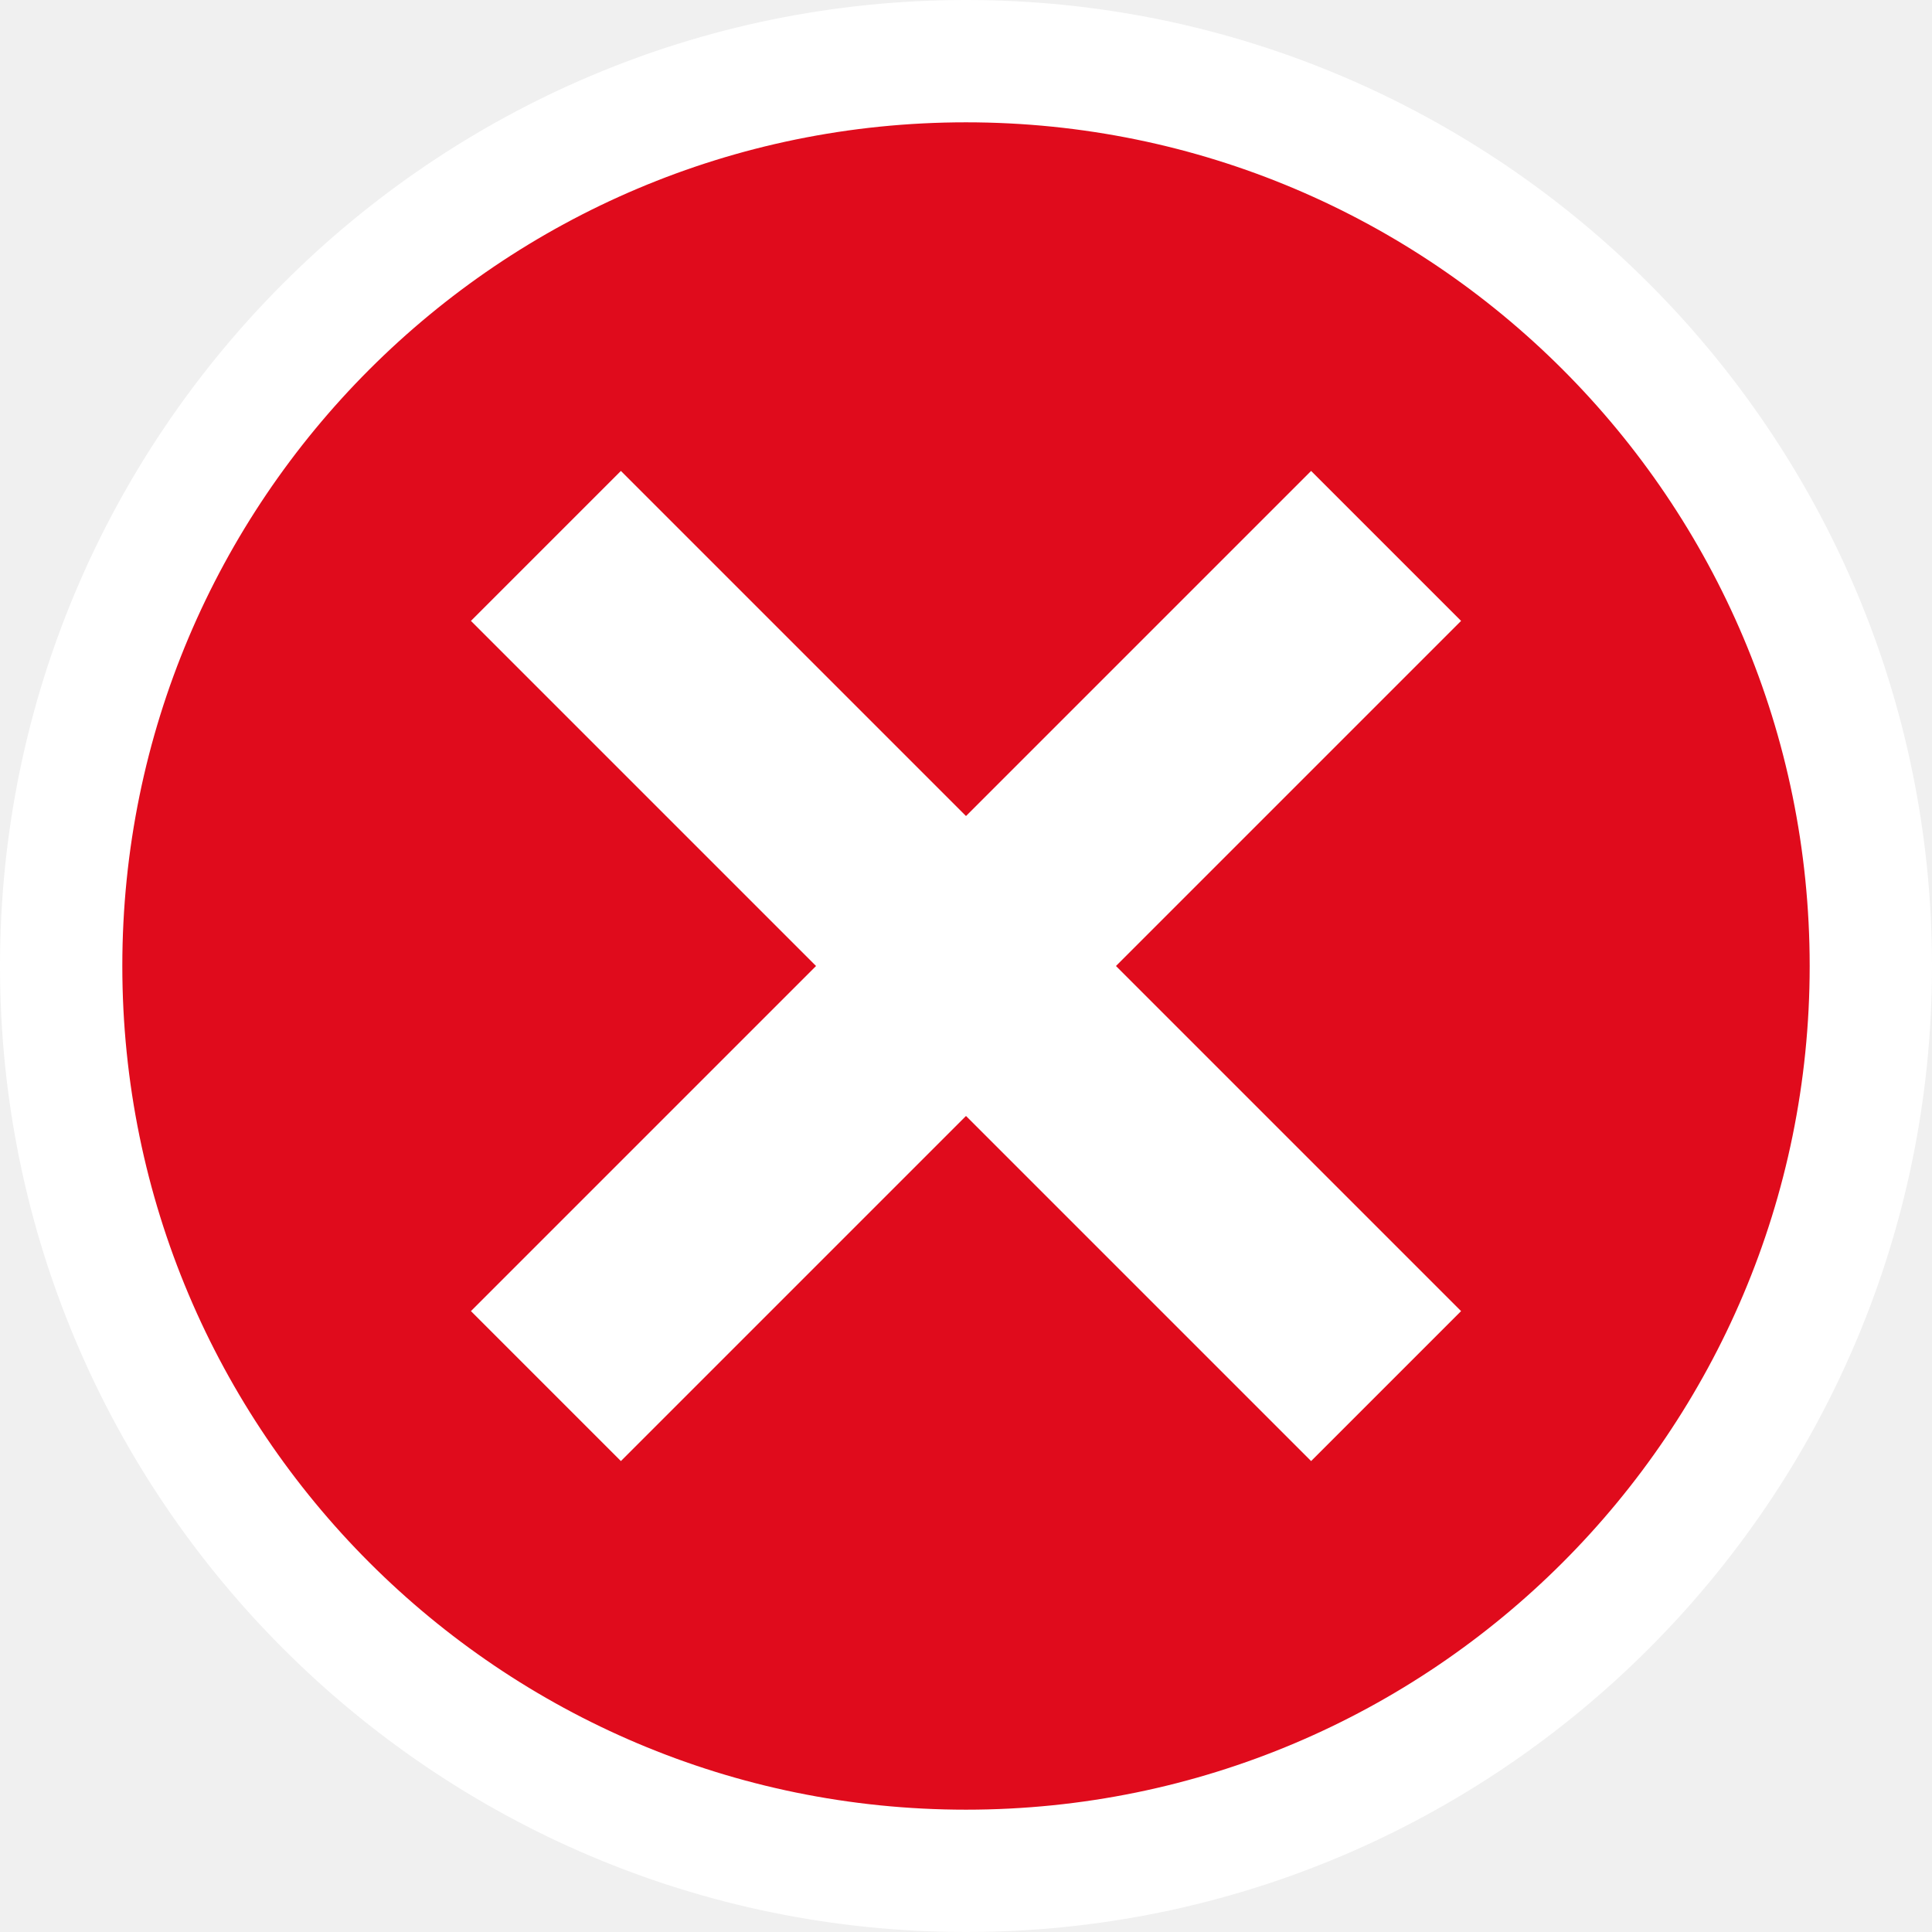
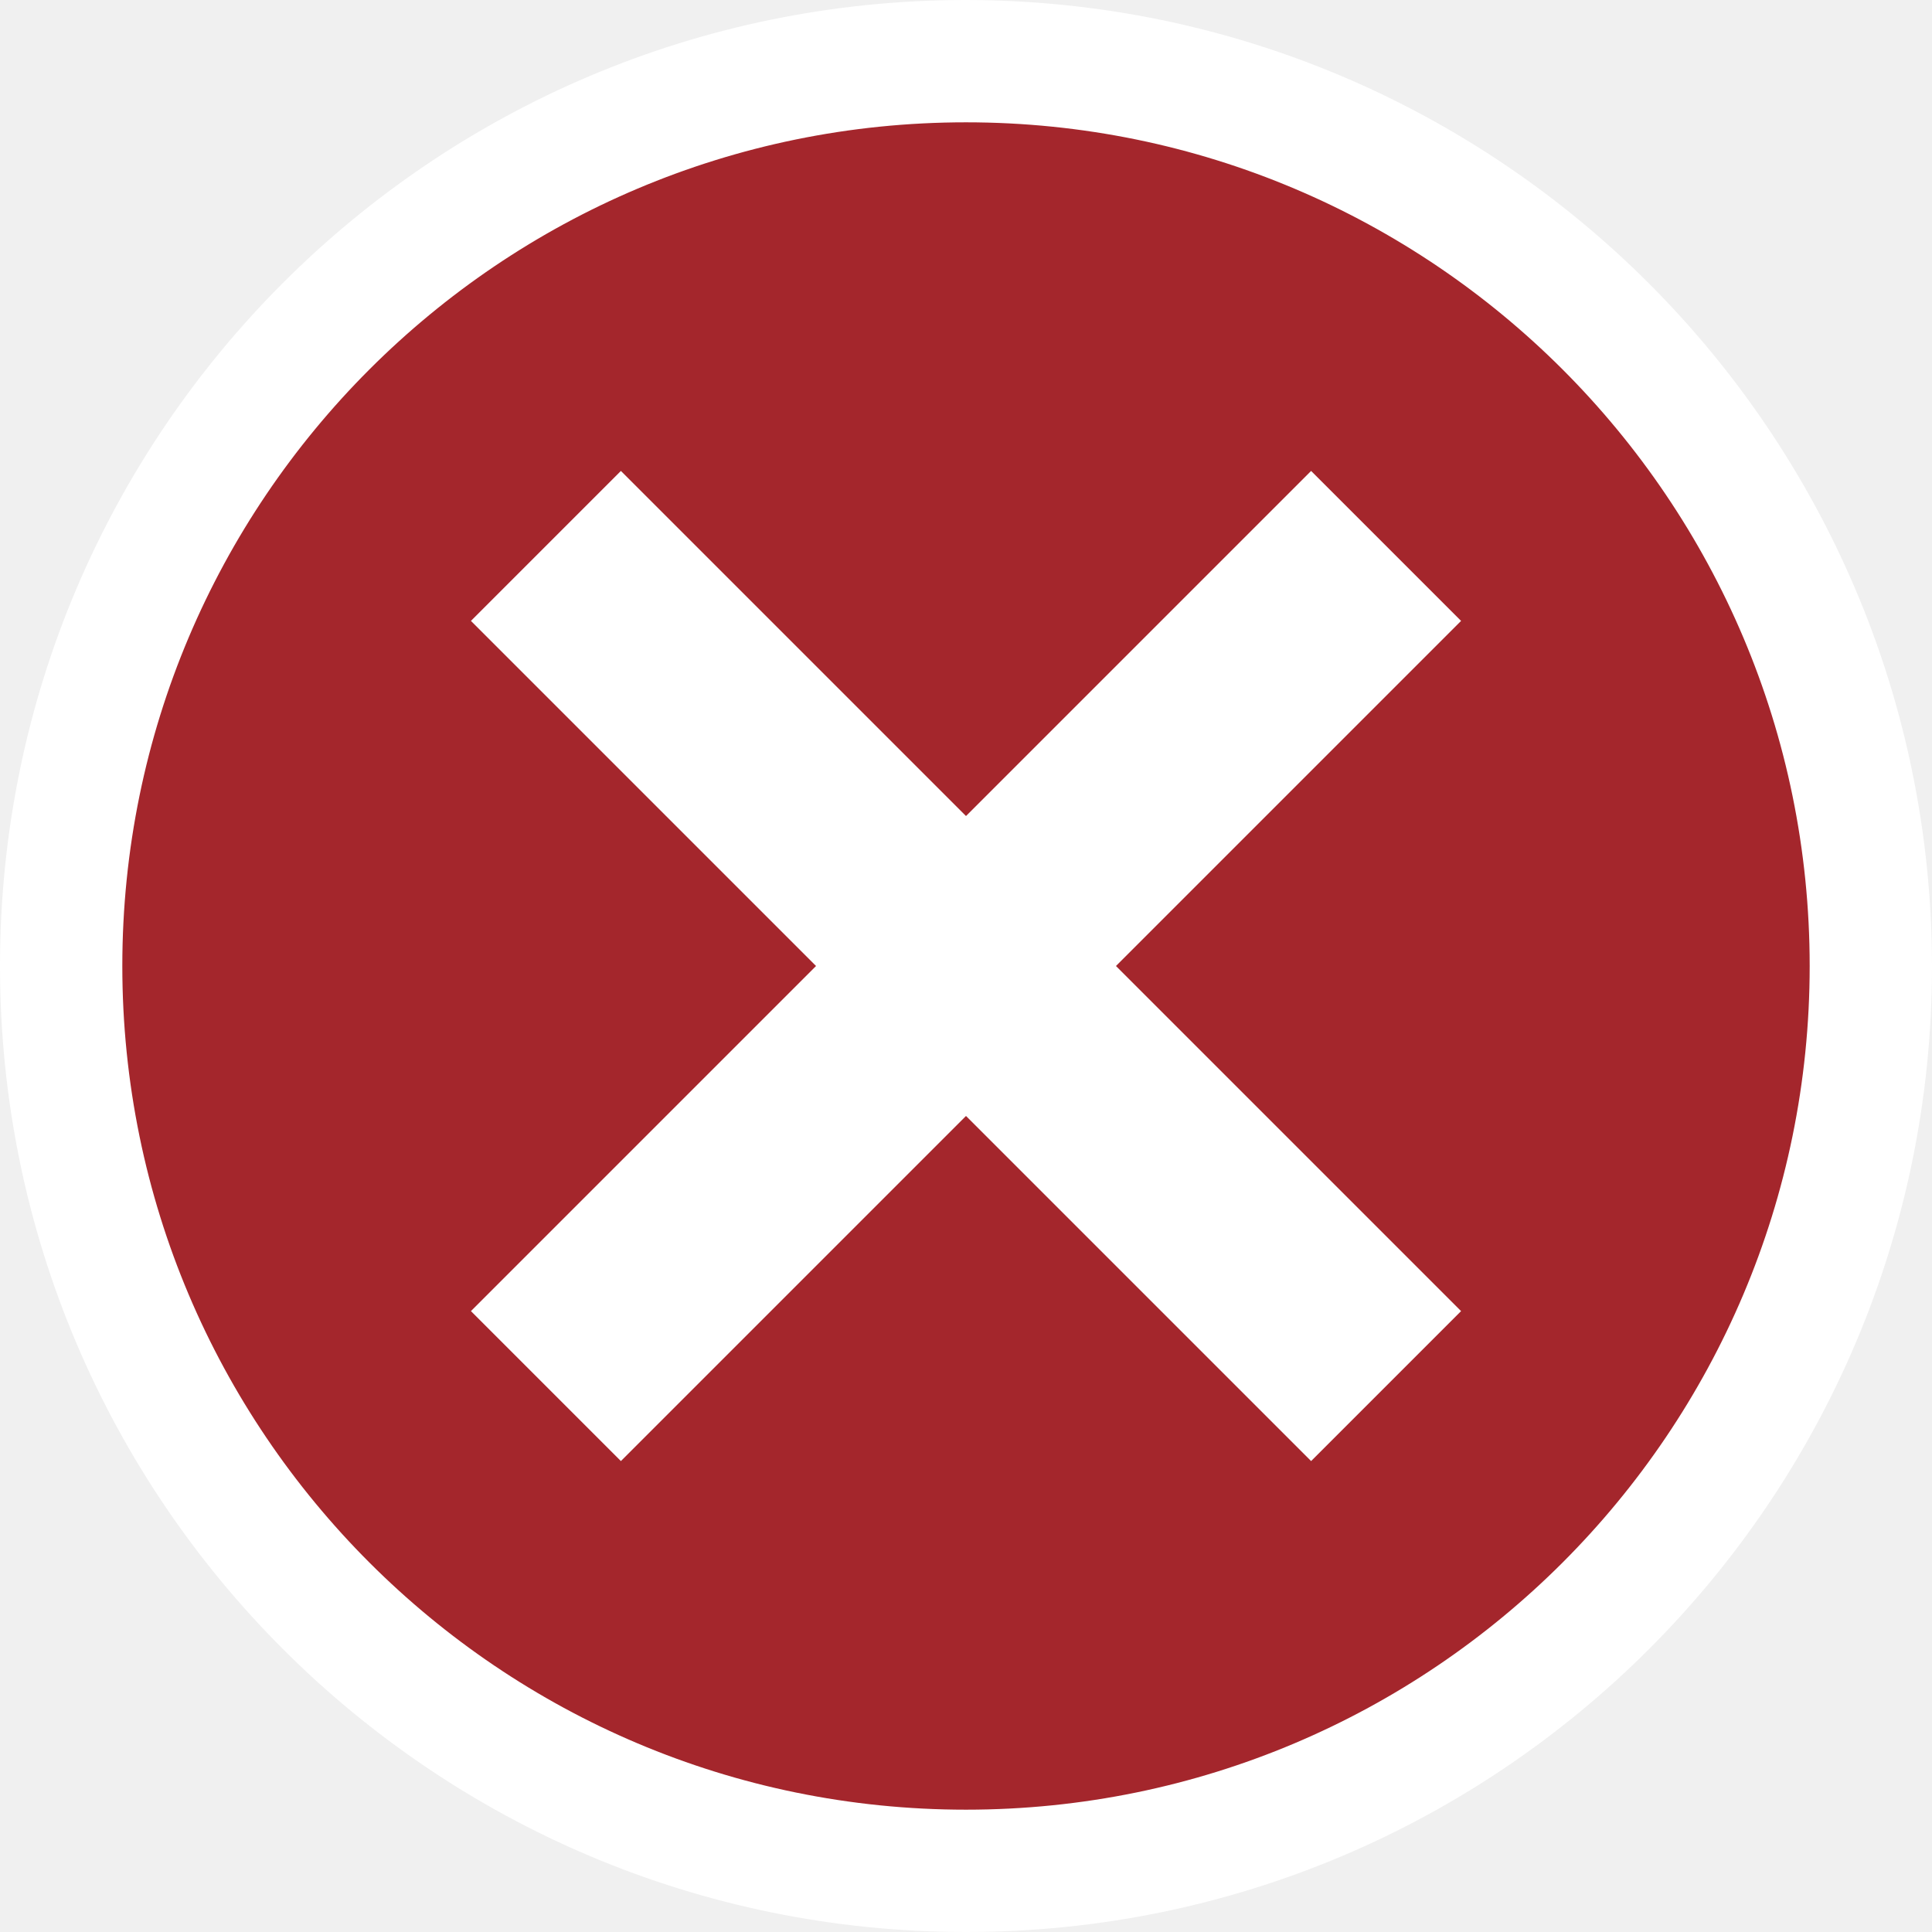
- <svg xmlns="http://www.w3.org/2000/svg" version="1.1" id="Layer_1" x="0px" y="0px" viewBox="0 0 16 16" enable-background="new 0 0 16 16" xml:space="preserve">
-   <circle fill="#E00B1C" cx="8" cy="8" r="7" />
-   <path fill="#FFFFFF" d="M8,1.013c3.859,0,6.987,3.128,6.987,6.987S11.859,14.987,8,14.987S1.013,11.859,1.013,8S4.141,1.013,8,1.013   M8,0C3.589,0,0,3.589,0,8s3.589,8,8,8s8-3.589,8-8S12.411,0,8,0L8,0z" />
-   <path fill="#FFFFFF" d="M12.1,5.142L10.858,3.9L8,6.758L5.142,3.9L3.9,5.142L6.758,8L3.9,10.858L5.142,12.1L8,9.242l2.858,2.858  l1.242-1.242L9.242,8L12.1,5.142z" />
+ <svg xmlns="http://www.w3.org/2000/svg" id="b19e72fd-2f16-4abb-a65b-28ccc49d255f" viewBox="0 0 16 16">
+   <circle cx="8" cy="8" r="7" fill="#a4262c" />
+   <path d="M8,1.013A6.987,6.987,0,1,1,1.013,8,6.987,6.987,0,0,1,8,1.013M8,0a8,8,0,1,0,8,8A8.009,8.009,0,0,0,8,0Z" fill="#fff" />
+   <path d="M12.1,5.142,10.858,3.9,8,6.758,5.142,3.9,3.9,5.142,6.758,8,3.9,10.858,5.142,12.1,8,9.242,10.858,12.1,12.1,10.858,9.242,8Z" fill="#fff" />
</svg>
